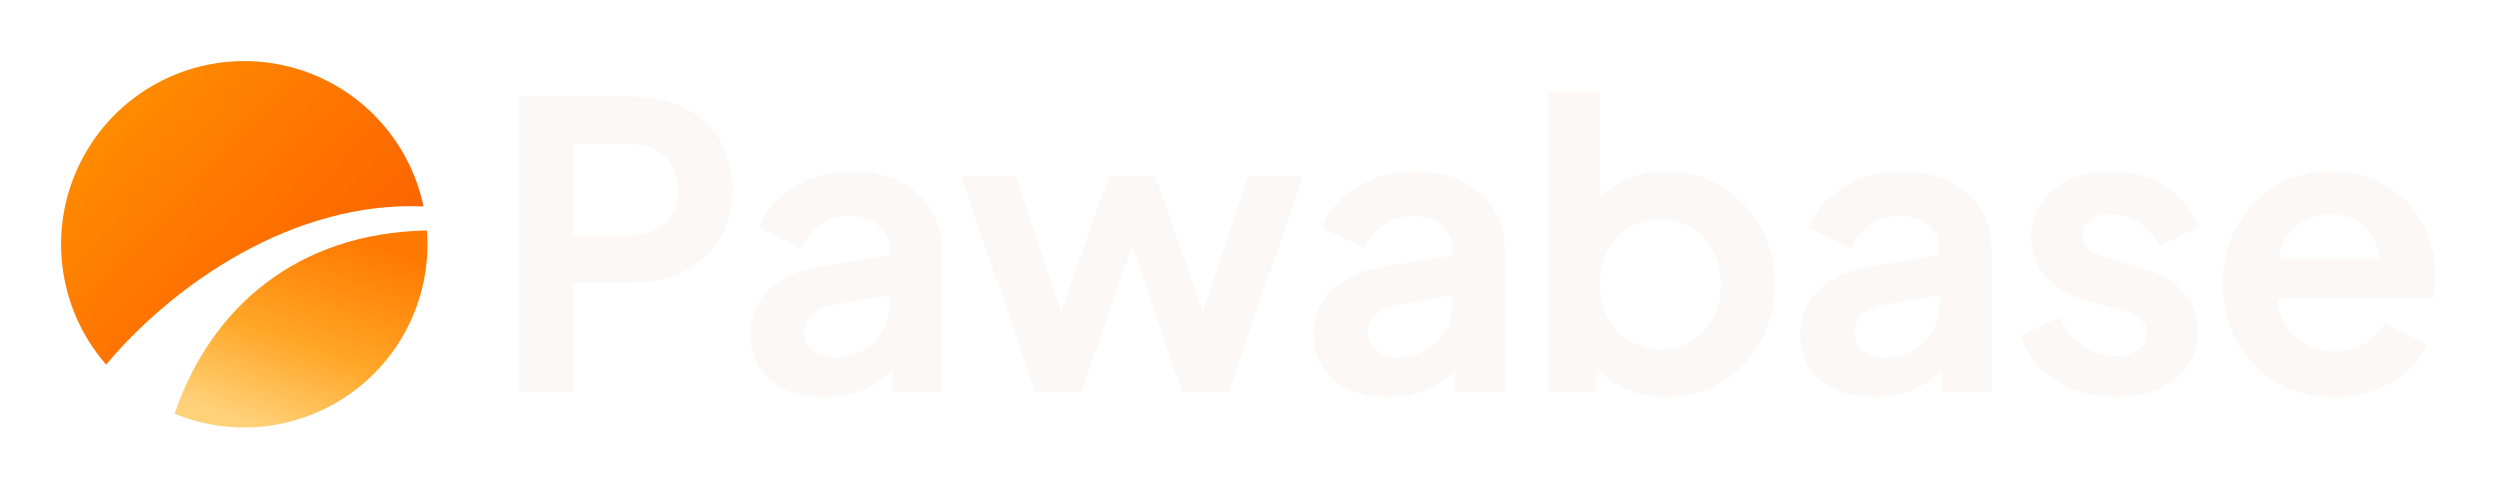
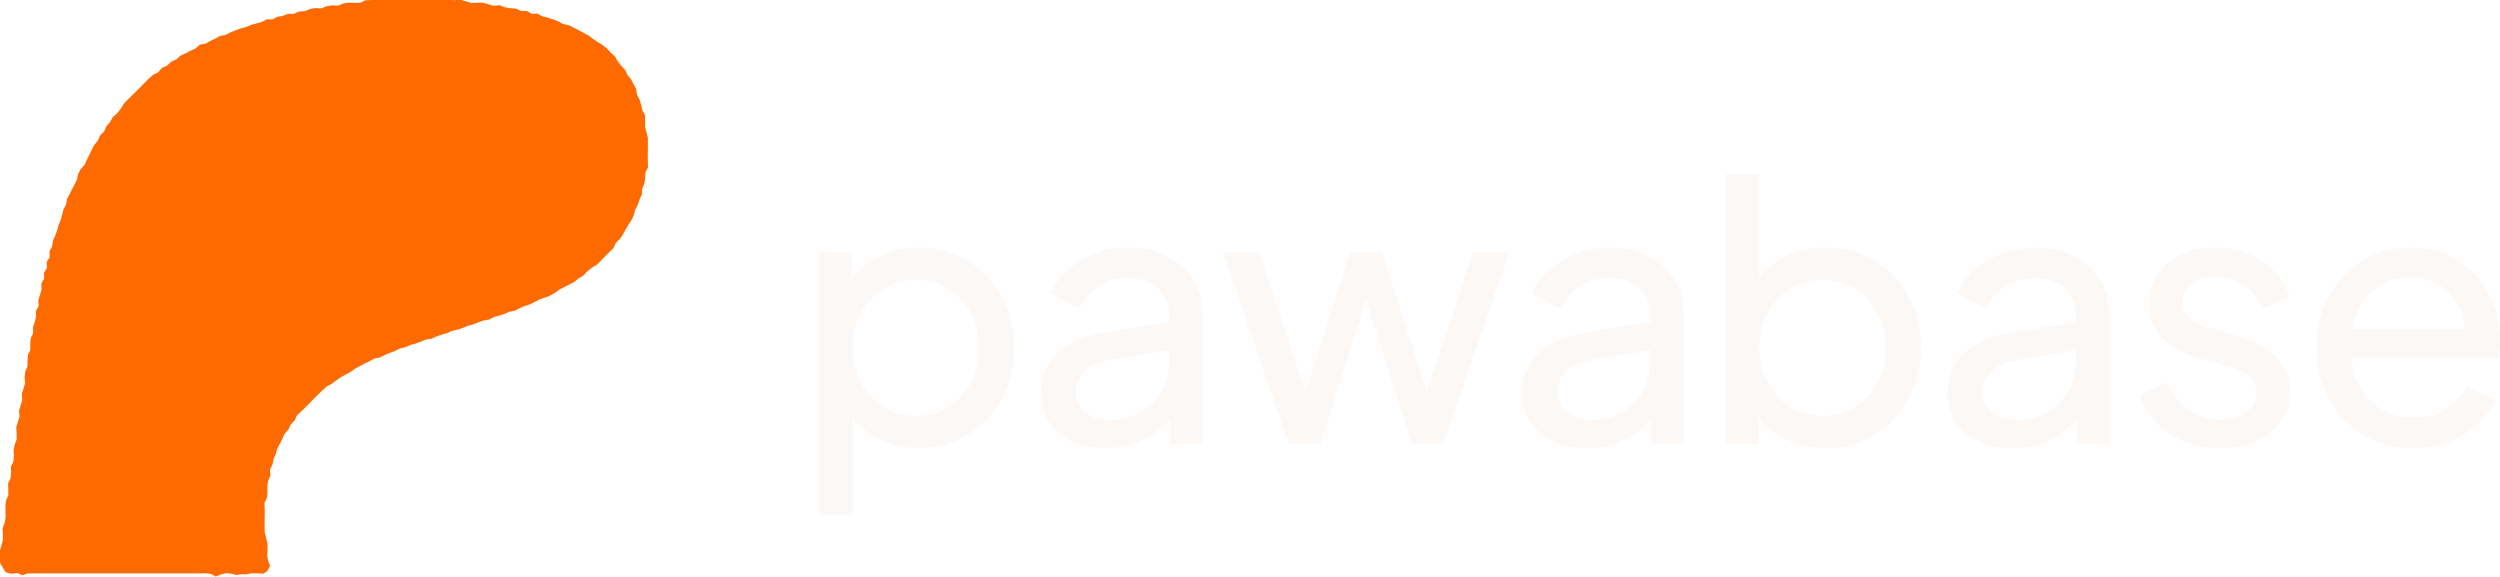
- <svg xmlns="http://www.w3.org/2000/svg" width="655" height="128" viewBox="0 0 655 128" role="img" aria-label="Pawabase">
-   <defs>
-     <linearGradient id="pb-upper" gradientUnits="userSpaceOnUse" x1="24" y1="16" x2="226" y2="204">
-       <stop offset="0" stop-color="#FF9500" />
-       <stop offset="0.5" stop-color="#FF7400" />
-       <stop offset="1" stop-color="#F65A00" />
-     </linearGradient>
-     <linearGradient id="pb-lower" gradientUnits="userSpaceOnUse" x1="178" y1="119" x2="134" y2="240">
-       <stop offset="0" stop-color="#FF7A00" />
-       <stop offset="0.55" stop-color="#FFA627" />
-       <stop offset="1" stop-color="#FFD27A" />
-     </linearGradient>
-     <linearGradient id="pb-vivid" gradientUnits="userSpaceOnUse" x1="48" y1="20" x2="218" y2="238">
-       <stop offset="0" stop-color="#FFAA00" />
-       <stop offset="0.48" stop-color="#FF7900" />
-       <stop offset="1" stop-color="#F65A00" />
-     </linearGradient>
-   </defs>
-   <path fill="url(#pb-upper)" d="M43.546 201.563A112 112 0 1 1 237.588 104.879C157.879 101.37 84.495 152.708 43.546 201.563Z" transform="translate(9.142857 9.142857) scale(.4285714)" />
-   <path fill="url(#pb-lower)" d="M239.682 119.566A112 112 0 0 1 85.383 231.575C107.481 166.789 160.361 120.949 239.682 119.566Z" transform="translate(9.142857 9.142857) scale(.4285714)" />
-   <path fill="#FCF8F5" d="M0.0 78.752V1.248H28.921Q36.827 1.248 42.913 4.109Q48.999 6.97 52.432 12.432Q55.865 17.893 55.865 25.696Q55.865 33.394 52.38 38.856Q48.895 44.317 42.861 47.23Q36.827 50.143 28.921 50.143H14.148V78.752ZM14.148 37.659H29.129Q32.978 37.659 35.787 36.151Q38.596 34.642 40.156 31.938Q41.717 29.233 41.717 25.696Q41.717 22.055 40.156 19.402Q38.596 16.749 35.787 15.241Q32.978 13.732 29.129 13.732H14.148ZM80.104 80.0Q74.174 80.0 69.805 78.023Q65.436 76.047 63.043 72.354Q60.65 68.661 60.65 63.771Q60.65 59.09 62.731 55.397Q64.811 51.704 69.181 49.207Q73.55 46.71 80.208 45.67L98.726 42.653V53.056L82.809 55.761Q78.752 56.489 76.775 58.362Q74.798 60.234 74.798 63.251Q74.798 66.164 77.035 67.88Q79.272 69.597 82.601 69.597Q86.866 69.597 90.143 67.776Q93.42 65.956 95.241 62.731Q97.061 59.506 97.061 55.657V41.092Q97.061 37.451 94.2 35.007Q91.339 32.562 86.658 32.562Q82.289 32.562 78.908 34.902Q75.527 37.243 73.966 41.092L62.835 35.683Q64.499 31.209 68.088 27.932Q71.678 24.655 76.567 22.783Q81.456 20.91 87.178 20.91Q94.148 20.91 99.454 23.459Q104.759 26.008 107.724 30.533Q110.689 35.059 110.689 41.092V78.752H97.789V69.077L100.702 68.869Q98.518 72.51 95.501 74.954Q92.484 77.399 88.635 78.7Q84.785 80.0 80.104 80.0ZM135.241 78.752 115.787 22.159H130.143L144.395 65.124L139.402 65.02L154.59 22.159H166.658L181.743 65.02L176.749 65.124L191.001 22.159H205.358L185.904 78.752H173.732L158.336 33.914H162.913L147.308 78.752ZM227.62 80.0Q221.691 80.0 217.321 78.023Q212.952 76.047 210.559 72.354Q208.166 68.661 208.166 63.771Q208.166 59.09 210.247 55.397Q212.328 51.704 216.697 49.207Q221.066 46.71 227.724 45.67L246.242 42.653V53.056L230.325 55.761Q226.268 56.489 224.291 58.362Q222.315 60.234 222.315 63.251Q222.315 66.164 224.551 67.88Q226.788 69.597 230.117 69.597Q234.382 69.597 237.659 67.776Q240.936 65.956 242.757 62.731Q244.577 59.506 244.577 55.657V41.092Q244.577 37.451 241.717 35.007Q238.856 32.562 234.174 32.562Q229.805 32.562 226.424 34.902Q223.043 37.243 221.482 41.092L210.351 35.683Q212.016 31.209 215.605 27.932Q219.194 24.655 224.083 22.783Q228.973 20.91 234.694 20.91Q241.664 20.91 246.97 23.459Q252.276 26.008 255.241 30.533Q258.205 35.059 258.205 41.092V78.752H245.306V69.077L248.218 68.869Q246.034 72.51 243.017 74.954Q240.0 77.399 236.151 78.7Q232.302 80.0 227.62 80.0ZM300.442 80.0Q294.304 80.0 289.155 77.555Q284.005 75.111 280.988 70.533L282.341 67.828V78.752H269.545V0.0H283.173V33.394L281.092 30.585Q284.005 26.008 288.999 23.459Q293.992 20.91 300.546 20.91Q308.557 20.91 315.007 24.863Q321.456 28.817 325.254 35.475Q329.051 42.133 329.051 50.455Q329.051 58.674 325.306 65.436Q321.56 72.198 315.111 76.099Q308.661 80.0 300.442 80.0ZM298.882 67.516Q303.563 67.516 307.204 65.332Q310.845 63.147 312.874 59.298Q314.902 55.449 314.902 50.455Q314.902 45.462 312.874 41.664Q310.845 37.867 307.204 35.631Q303.563 33.394 298.882 33.394Q294.408 33.394 290.819 35.579Q287.23 37.763 285.202 41.664Q283.173 45.566 283.173 50.455Q283.173 55.449 285.202 59.298Q287.23 63.147 290.819 65.332Q294.408 67.516 298.882 67.516ZM355.163 80.0Q349.233 80.0 344.863 78.023Q340.494 76.047 338.101 72.354Q335.709 68.661 335.709 63.771Q335.709 59.09 337.789 55.397Q339.87 51.704 344.239 49.207Q348.609 46.71 355.267 45.67L373.784 42.653V53.056L357.867 55.761Q353.81 56.489 351.834 58.362Q349.857 60.234 349.857 63.251Q349.857 66.164 352.094 67.88Q354.33 69.597 357.659 69.597Q361.925 69.597 365.202 67.776Q368.479 65.956 370.299 62.731Q372.12 59.506 372.12 55.657V41.092Q372.12 37.451 369.259 35.007Q366.398 32.562 361.717 32.562Q357.347 32.562 353.966 34.902Q350.585 37.243 349.025 41.092L337.893 35.683Q339.558 31.209 343.147 27.932Q346.736 24.655 351.625 22.783Q356.515 20.91 362.237 20.91Q369.207 20.91 374.512 23.459Q379.818 26.008 382.783 30.533Q385.748 35.059 385.748 41.092V78.752H372.848V69.077L375.761 68.869Q373.576 72.51 370.559 74.954Q367.542 77.399 363.693 78.7Q359.844 80.0 355.163 80.0ZM418.414 80.0Q409.363 80.0 402.653 75.683Q395.943 71.365 393.446 63.979L403.641 59.09Q405.826 63.875 409.727 66.58Q413.628 69.285 418.414 69.285Q422.159 69.285 424.343 67.62Q426.528 65.956 426.528 63.251Q426.528 61.586 425.644 60.494Q424.759 59.402 423.251 58.622Q421.743 57.841 419.974 57.321L410.715 54.72Q403.537 52.64 399.844 48.375Q396.151 44.109 396.151 38.283Q396.151 33.082 398.804 29.181Q401.456 25.28 406.19 23.095Q410.923 20.91 417.061 20.91Q425.072 20.91 431.209 24.759Q437.347 28.609 439.948 35.579L429.545 40.468Q428.088 36.619 424.655 34.33Q421.222 32.042 416.957 32.042Q413.524 32.042 411.547 33.602Q409.571 35.163 409.571 37.659Q409.571 39.22 410.403 40.364Q411.235 41.508 412.744 42.237Q414.252 42.965 416.229 43.589L425.28 46.294Q432.25 48.375 436.047 52.536Q439.844 56.697 439.844 62.731Q439.844 67.828 437.139 71.73Q434.434 75.631 429.649 77.815Q424.863 80.0 418.414 80.0ZM475.527 80.0Q466.788 80.0 460.234 76.047Q453.68 72.094 450.039 65.332Q446.398 58.57 446.398 50.351Q446.398 41.821 450.091 35.215Q453.784 28.609 460.182 24.759Q466.58 20.91 474.486 20.91Q481.144 20.91 486.19 23.095Q491.235 25.28 494.772 29.129Q498.309 32.978 500.182 37.919Q502.055 42.861 502.055 48.583Q502.055 50.039 501.899 51.599Q501.743 53.16 501.326 54.304H457.633V43.901H493.628L487.178 48.791Q488.114 44.005 486.71 40.26Q485.306 36.515 482.133 34.33Q478.96 32.146 474.486 32.146Q470.221 32.146 466.892 34.278Q463.563 36.411 461.847 40.52Q460.13 44.629 460.546 50.455Q460.13 55.657 461.951 59.662Q463.771 63.667 467.36 65.852Q470.949 68.036 475.631 68.036Q480.312 68.036 483.589 66.06Q486.866 64.083 488.739 60.754L499.766 66.164Q498.101 70.221 494.564 73.342Q491.027 76.463 486.19 78.231Q481.352 80.0 475.527 80.0Z" transform="translate(136 24)" />
+ <svg xmlns="http://www.w3.org/2000/svg" viewBox="40 40 771.8 178.12" role="img" aria-label="Pawabase">
+   <path fill="#ff6a00" d="M144.38,0.09 L146.70,0.03 L149.02,-0.02 L151.38,0.01 L153.72,0.00 L156.06,-0.00 L158.41,-0.00 L160.75,-0.00 L163.10,-0.00 L165.44,0.00 L167.78,0.00 L170.13,0.01 L172.47,0.00 L174.82,-0.01 L177.17,-0.02 L179.49,0.05 L181.89,-0.09 L184.00,0.48 L186.07,1.14 L188.44,1.08 L190.80,1.05 L192.89,1.65 L194.97,2.30 L197.41,2.06 L199.44,2.83 L201.59,3.29 L203.91,3.36 L205.85,4.33 L208.19,4.34 L210.09,5.42 L212.44,5.41 L214.34,6.47 L216.49,6.95 L218.53,7.67 L220.57,8.42 L222.47,9.48 L224.64,9.92 L226.58,10.89 L228.51,11.88 L230.44,12.89 L232.36,13.91 L234.15,15.24 L235.98,16.50 L237.87,17.63 L239.62,18.96 L241.27,20.72 L242.99,22.31 L244.10,24.20 L245.46,25.98 L247.06,27.67 L247.96,29.63 L249.40,31.38 L250.37,33.33 L251.42,35.24 L251.72,37.46 L252.74,39.38 L253.35,41.47 L253.83,43.62 L254.90,45.52 L254.90,47.86 L254.89,50.21 L255.48,52.32 L256.01,54.42 L256.02,56.79 L256.00,59.14 L255.97,61.46 L256.00,63.82 L256.07,66.20 L255.02,68.10 L254.97,70.43 L254.58,72.61 L253.75,74.61 L253.63,76.90 L252.69,78.86 L252.02,80.93 L251.01,82.85 L250.45,84.97 L249.56,86.94 L248.35,88.78 L247.21,90.66 L246.21,92.59 L244.97,94.42 L243.29,96.07 L242.41,98.04 L240.72,99.70 L239.06,101.33 L237.43,103.03 L235.75,104.68 L233.87,105.77 L232.11,107.19 L230.50,108.95 L228.59,110.01 L226.85,111.46 L224.91,112.45 L222.97,113.42 L221.04,114.42 L219.26,115.77 L217.34,116.81 L215.33,117.62 L213.26,118.28 L211.34,119.31 L209.40,120.27 L207.32,120.91 L205.34,121.80 L203.41,122.80 L201.23,123.19 L199.25,124.09 L197.17,124.72 L195.08,125.34 L193.14,126.30 L190.94,126.67 L188.91,127.42 L186.90,128.21 L184.78,128.76 L182.79,129.62 L180.72,130.28 L178.57,130.76 L176.60,131.67 L174.50,132.25 L172.45,132.96 L170.47,133.85 L168.26,134.16 L166.27,135.02 L164.23,135.76 L162.12,136.33 L160.15,137.23 L158.01,137.72 L156.08,138.71 L154.03,139.44 L152.04,140.28 L150.10,141.27 L147.93,141.68 L146.03,142.75 L144.06,143.67 L142.14,144.69 L140.23,145.73 L138.43,147.06 L136.50,148.04 L134.60,149.14 L132.77,150.38 L130.99,151.74 L129.06,152.74 L127.36,154.26 L125.68,155.92 L124.02,157.56 L122.38,159.23 L120.74,160.90 L119.05,162.54 L117.33,164.17 L116.40,166.13 L114.83,167.82 L113.95,169.81 L112.38,171.50 L111.53,173.49 L110.55,175.43 L109.54,177.36 L108.96,179.46 L108.08,181.44 L107.67,183.62 L106.67,185.54 L106.85,187.97 L105.95,189.94 L105.60,192.14 L105.71,194.53 L105.45,196.77 L104.49,198.71 L104.60,201.11 L104.61,203.42 L104.56,205.78 L104.54,208.14 L104.61,210.47 L105.16,212.57 L105.69,214.69 L105.73,217.04 L105.56,219.43 L105.92,221.65 L106.72,223.57 L105.67,225.61 L104.12,226.67 L101.75,226.57 L99.30,226.54 L97.20,227.00 L95.48,226.86 L93.50,227.23 L91.79,226.77 L89.44,226.48 L87.30,227.03 L85.22,227.79 L83.25,226.76 L81.00,226.53 L78.63,226.61 L76.29,226.59 L73.95,226.58 L71.61,226.58 L69.26,226.59 L66.91,226.59 L64.57,226.59 L62.23,226.59 L59.88,226.58 L57.54,226.59 L55.19,226.59 L52.85,226.59 L50.50,226.59 L48.16,226.59 L45.81,226.59 L43.47,226.59 L41.12,226.59 L38.78,226.59 L36.44,226.59 L34.09,226.59 L31.75,226.59 L29.40,226.59 L27.06,226.59 L24.71,226.59 L22.37,226.59 L20.02,226.59 L17.68,226.59 L15.33,226.58 L12.99,226.57 L10.65,226.63 L8.92,227.33 L6.89,226.47 L4.50,226.68 L2.28,226.20 L1.12,224.35 L0.05,222.46 L-0.02,220.14 L-0.04,217.76 L0.52,215.66 L1.12,213.56 L1.14,211.22 L0.99,208.81 L1.80,206.80 L2.20,204.63 L2.19,202.28 L2.14,199.91 L2.39,197.67 L3.30,195.71 L3.27,193.35 L3.22,190.98 L4.16,189.03 L4.40,186.78 L4.29,184.39 L5.28,182.46 L5.50,180.20 L5.36,177.80 L5.83,175.65 L6.59,173.62 L6.58,171.27 L6.42,168.86 L7.04,166.78 L7.71,164.71 L7.53,162.29 L8.13,160.19 L8.81,158.13 L8.61,155.70 L9.25,153.62 L9.90,151.55 L9.73,149.13 L9.95,146.88 L10.84,144.91 L10.88,142.58 L11.01,140.28 L11.96,138.33 L11.96,135.99 L12.11,133.71 L13.08,131.76 L13.00,129.39 L13.72,127.34 L14.21,125.20 L14.19,122.85 L15.27,120.95 L15.15,118.56 L15.83,116.49 L16.41,114.39 L16.33,112.01 L17.46,110.13 L17.38,107.76 L18.55,105.89 L18.45,103.51 L19.61,101.65 L19.56,99.28 L20.60,97.37 L20.93,95.16 L21.79,93.17 L22.55,91.14 L23.10,89.02 L23.94,87.03 L24.54,84.93 L25.06,82.80 L26.08,80.88 L26.49,78.70 L27.48,76.77 L28.45,74.83 L29.45,72.90 L30.41,70.95 L30.88,68.80 L31.84,66.85 L33.41,65.16 L34.29,63.18 L35.26,61.24 L36.21,59.29 L37.19,57.35 L38.63,55.60 L39.52,53.62 L41.15,51.95 L42.02,49.97 L43.48,48.23 L44.54,46.33 L46.32,44.72 L47.73,42.96 L48.84,41.07 L50.45,39.39 L52.11,37.74 L53.79,36.10 L55.46,34.44 L57.10,32.76 L58.74,31.09 L60.47,29.57 L62.42,28.63 L64.01,26.82 L65.99,25.94 L67.68,24.36 L69.66,23.48 L71.37,21.95 L73.35,21.07 L75.27,20.05 L77.26,19.17 L78.96,17.62 L81.16,17.27 L83.06,16.20 L85.03,15.29 L86.93,14.23 L89.10,13.81 L91.04,12.82 L93.04,12.00 L95.07,11.24 L97.19,10.70 L99.19,9.85 L101.29,9.28 L103.41,8.72 L105.31,7.66 L107.67,7.69 L109.57,6.62 L111.77,6.28 L113.77,5.44 L116.13,5.47 L118.09,4.56 L120.38,4.43 L122.39,3.61 L124.56,3.19 L126.97,3.34 L128.96,2.50 L131.15,2.10 L133.55,2.25 L135.54,1.39 L137.74,1.04 L140.11,1.11 L142.45,1.10 L144.38,0.09 Z" transform="translate(40,40) scale(0.78125)" />
+   <g fill="#fcf8f5" transform="translate(285,177) scale(0.11,-0.11)">
+     <path d="M71.5 -200V538.5H162.75V422.5L150.5 445.75Q181.25 494.25 233.0 522.375Q284.75 550.5 351.5 550.5Q428 550.5 488.375 513.625Q548.75 476.75 583.875 413.375Q619 350 619 269.25Q619 189.5 584.0 125.625Q549 61.75 488.625 24.875Q428.25 -12 351.25 -12Q285.5 -12 232.0 16.75Q178.5 45.5 150.25 99L165.25 115V-200ZM343.75 78Q394.75 78 434.625 103.0Q474.5 128 497.375 171.375Q520.25 214.75 520.25 269.25Q520.25 324.5 497.375 367.375Q474.5 410.25 434.625 435.375Q394.75 460.5 343.75 460.5Q293.25 460.5 252.75 435.5Q212.25 410.5 188.75 367.125Q165.25 323.75 165.25 269.25Q165.25 214.75 188.75 171.375Q212.25 128 252.75 103.0Q293.25 78 343.75 78Z" transform="translate(0,0)" />
+     <path d="M230 -12Q177 -12 136.25 7.375Q95.5 26.75 72.5 61.125Q49.5 95.5 49.5 140.75Q49.5 183.75 68.25 218.5Q87 253.25 126.375 277.25Q165.75 301.25 226.25 311.25L425.5 344.25V265.75L246.5 235.5Q195 226.5 171.625 202.625Q148.25 178.75 148.25 144.25Q148.25 111 174.375 88.75Q200.5 66.5 241.25 66.5Q291.75 66.5 329.5 88.125Q367.25 109.75 388.375 146.625Q409.5 183.5 409.5 228.5V366Q409.5 409.75 377.125 437.5Q344.75 465.25 292.25 465.25Q245.5 465.25 210.125 441.375Q174.75 417.5 157.75 379.25L76.75 421.25Q92 458.25 125.125 487.5Q158.25 516.75 202.0 533.625Q245.75 550.5 294 550.5Q355.5 550.5 402.875 527.0Q450.25 503.5 476.75 462.0Q503.25 420.5 503.25 366V0H412V102.25L428.75 95.5Q412.25 64 382.875 39.75Q353.5 15.5 314.875 1.75Q276.25 -12 230 -12Z" transform="translate(644,0)" />
+     <path d="M196 0 11 538.5H113.5L260.5 88.25L224.5 88.5L368.5 538.5H457.25L601 88.5L565 88.25L712.75 538.5H814.75L629.5 0H540.75L398.5 449.75H427.25L284.75 0Z" transform="translate(1194,0)" />
+     <path d="M230 -12Q177 -12 136.25 7.375Q95.5 26.75 72.5 61.125Q49.5 95.5 49.5 140.75Q49.5 183.75 68.25 218.5Q87 253.25 126.375 277.25Q165.75 301.25 226.25 311.25L425.5 344.25V265.75L246.5 235.5Q195 226.5 171.625 202.625Q148.25 178.75 148.25 144.25Q148.25 111 174.375 88.75Q200.5 66.5 241.25 66.5Q291.75 66.5 329.5 88.125Q367.25 109.75 388.375 146.625Q409.5 183.5 409.5 228.5V366Q409.5 409.75 377.125 437.5Q344.75 465.25 292.25 465.25Q245.5 465.25 210.125 441.375Q174.75 417.5 157.75 379.25L76.75 421.25Q92 458.25 125.125 487.5Q158.25 516.75 202.0 533.625Q245.75 550.5 294 550.5Q355.5 550.5 402.875 527.0Q450.25 503.5 476.75 462.0Q503.25 420.5 503.25 366V0H412V102.25L428.75 95.5Q412.25 64 382.875 39.75Q353.5 15.5 314.875 1.75Q276.25 -12 230 -12Z" transform="translate(1995,0)" />
+     <path d="M351.25 -12Q285.5 -12 232.0 16.75Q178.5 45.5 150.25 99L162.75 115V0H71.5V757H165.25V422.5L150.5 445.75Q181.25 494.25 233.0 522.375Q284.75 550.5 351.5 550.5Q428 550.5 488.375 513.625Q548.75 476.75 583.875 413.375Q619 350 619 269.25Q619 189.5 584.0 125.625Q549 61.75 488.625 24.875Q428.25 -12 351.25 -12ZM343.75 78Q394.75 78 434.625 103.0Q474.5 128 497.375 171.375Q520.25 214.75 520.25 269.25Q520.25 324.5 497.375 367.375Q474.5 410.25 434.625 435.375Q394.75 460.5 343.75 460.5Q293.25 460.5 252.75 435.5Q212.25 410.5 188.75 367.125Q165.25 323.75 165.25 269.25Q165.25 214.75 188.75 171.375Q212.25 128 252.75 103.0Q293.25 78 343.75 78Z" transform="translate(2545,0)" />
+     <path d="M230 -12Q177 -12 136.25 7.375Q95.5 26.75 72.5 61.125Q49.5 95.5 49.5 140.75Q49.5 183.75 68.25 218.5Q87 253.25 126.375 277.25Q165.75 301.25 226.25 311.25L425.5 344.25V265.75L246.5 235.5Q195 226.5 171.625 202.625Q148.25 178.75 148.25 144.25Q148.25 111 174.375 88.75Q200.5 66.5 241.25 66.5Q291.75 66.5 329.5 88.125Q367.25 109.75 388.375 146.625Q409.5 183.5 409.5 228.5V366Q409.5 409.75 377.125 437.5Q344.75 465.25 292.25 465.25Q245.5 465.25 210.125 441.375Q174.75 417.5 157.75 379.25L76.75 421.25Q92 458.25 125.125 487.5Q158.25 516.75 202.0 533.625Q245.75 550.5 294 550.5Q355.5 550.5 402.875 527.0Q450.25 503.5 476.75 462.0Q503.25 420.5 503.25 366V0H412V102.25L428.75 95.5Q412.25 64 382.875 39.75Q353.5 15.5 314.875 1.75Q276.25 -12 230 -12Z" transform="translate(3189,0)" />
+     <path d="M264.5 -12Q184.25 -12 124.125 27.875Q64 67.75 38.5 136L113.25 171.5Q135.75 123.75 175.875 95.75Q216 67.75 264.5 67.75Q308.5 67.75 337.5 88.625Q366.5 109.5 366.5 143.75Q366.5 167.75 353.0 182.25Q339.5 196.75 320.75 205.25Q302 213.75 285.5 218L204.5 241Q132.25 261.5 98.5 300.625Q64.75 339.75 64.75 391.75Q64.75 439.75 89.25 475.5Q113.75 511.25 156.25 530.875Q198.75 550.5 251.5 550.5Q322.5 550.5 379.25 514.5Q436 478.5 459.5 414.25L383.75 378.75Q365.75 421 329.75 445.25Q293.75 469.5 249.25 469.5Q208.25 469.5 183.875 449.25Q159.5 429 159.5 397.5Q159.5 374.5 171.5 360.25Q183.5 346 200.75 338.25Q218 330.5 233.5 326L322 300Q387.75 280.75 424.125 240.625Q460.5 200.5 460.5 145.25Q460.5 99.5 435.5 63.75Q410.5 28 366.5 8.0Q322.5 -12 264.5 -12Z" transform="translate(3739,0)" />
+     <path d="M320.25 -12Q242.25 -12 180.875 25.0Q119.5 62 84.5 126.25Q49.5 190.5 49.5 271Q49.5 352.25 84.125 415.125Q118.75 478 178.125 514.25Q237.5 550.5 311.75 550.5Q371.5 550.5 418.125 529.25Q464.75 508 497.375 471.375Q530 434.75 547.25 388.5Q564.5 342.25 564.5 292Q564.5 280.5 563.375 267.25Q562.25 254 559.75 241.5H117.75V321.5H506.25L461.5 286Q470.75 338 451.875 379.0Q433 420 396.125 444.0Q359.25 468 311.75 468Q264.5 468 225.625 443.75Q186.75 419.5 165.25 375.375Q143.75 331.25 148.25 270Q143.5 210.5 166.375 166.125Q189.25 121.75 230.375 97.375Q271.5 73 320.75 73Q375 73 412.125 98.0Q449.25 123 472 161.5L550 121.75Q534 84.75 500.625 54.375Q467.25 24 421.375 6.0Q375.5 -12 320.25 -12Z" transform="translate(4225,0)" />
+   </g>
</svg>
